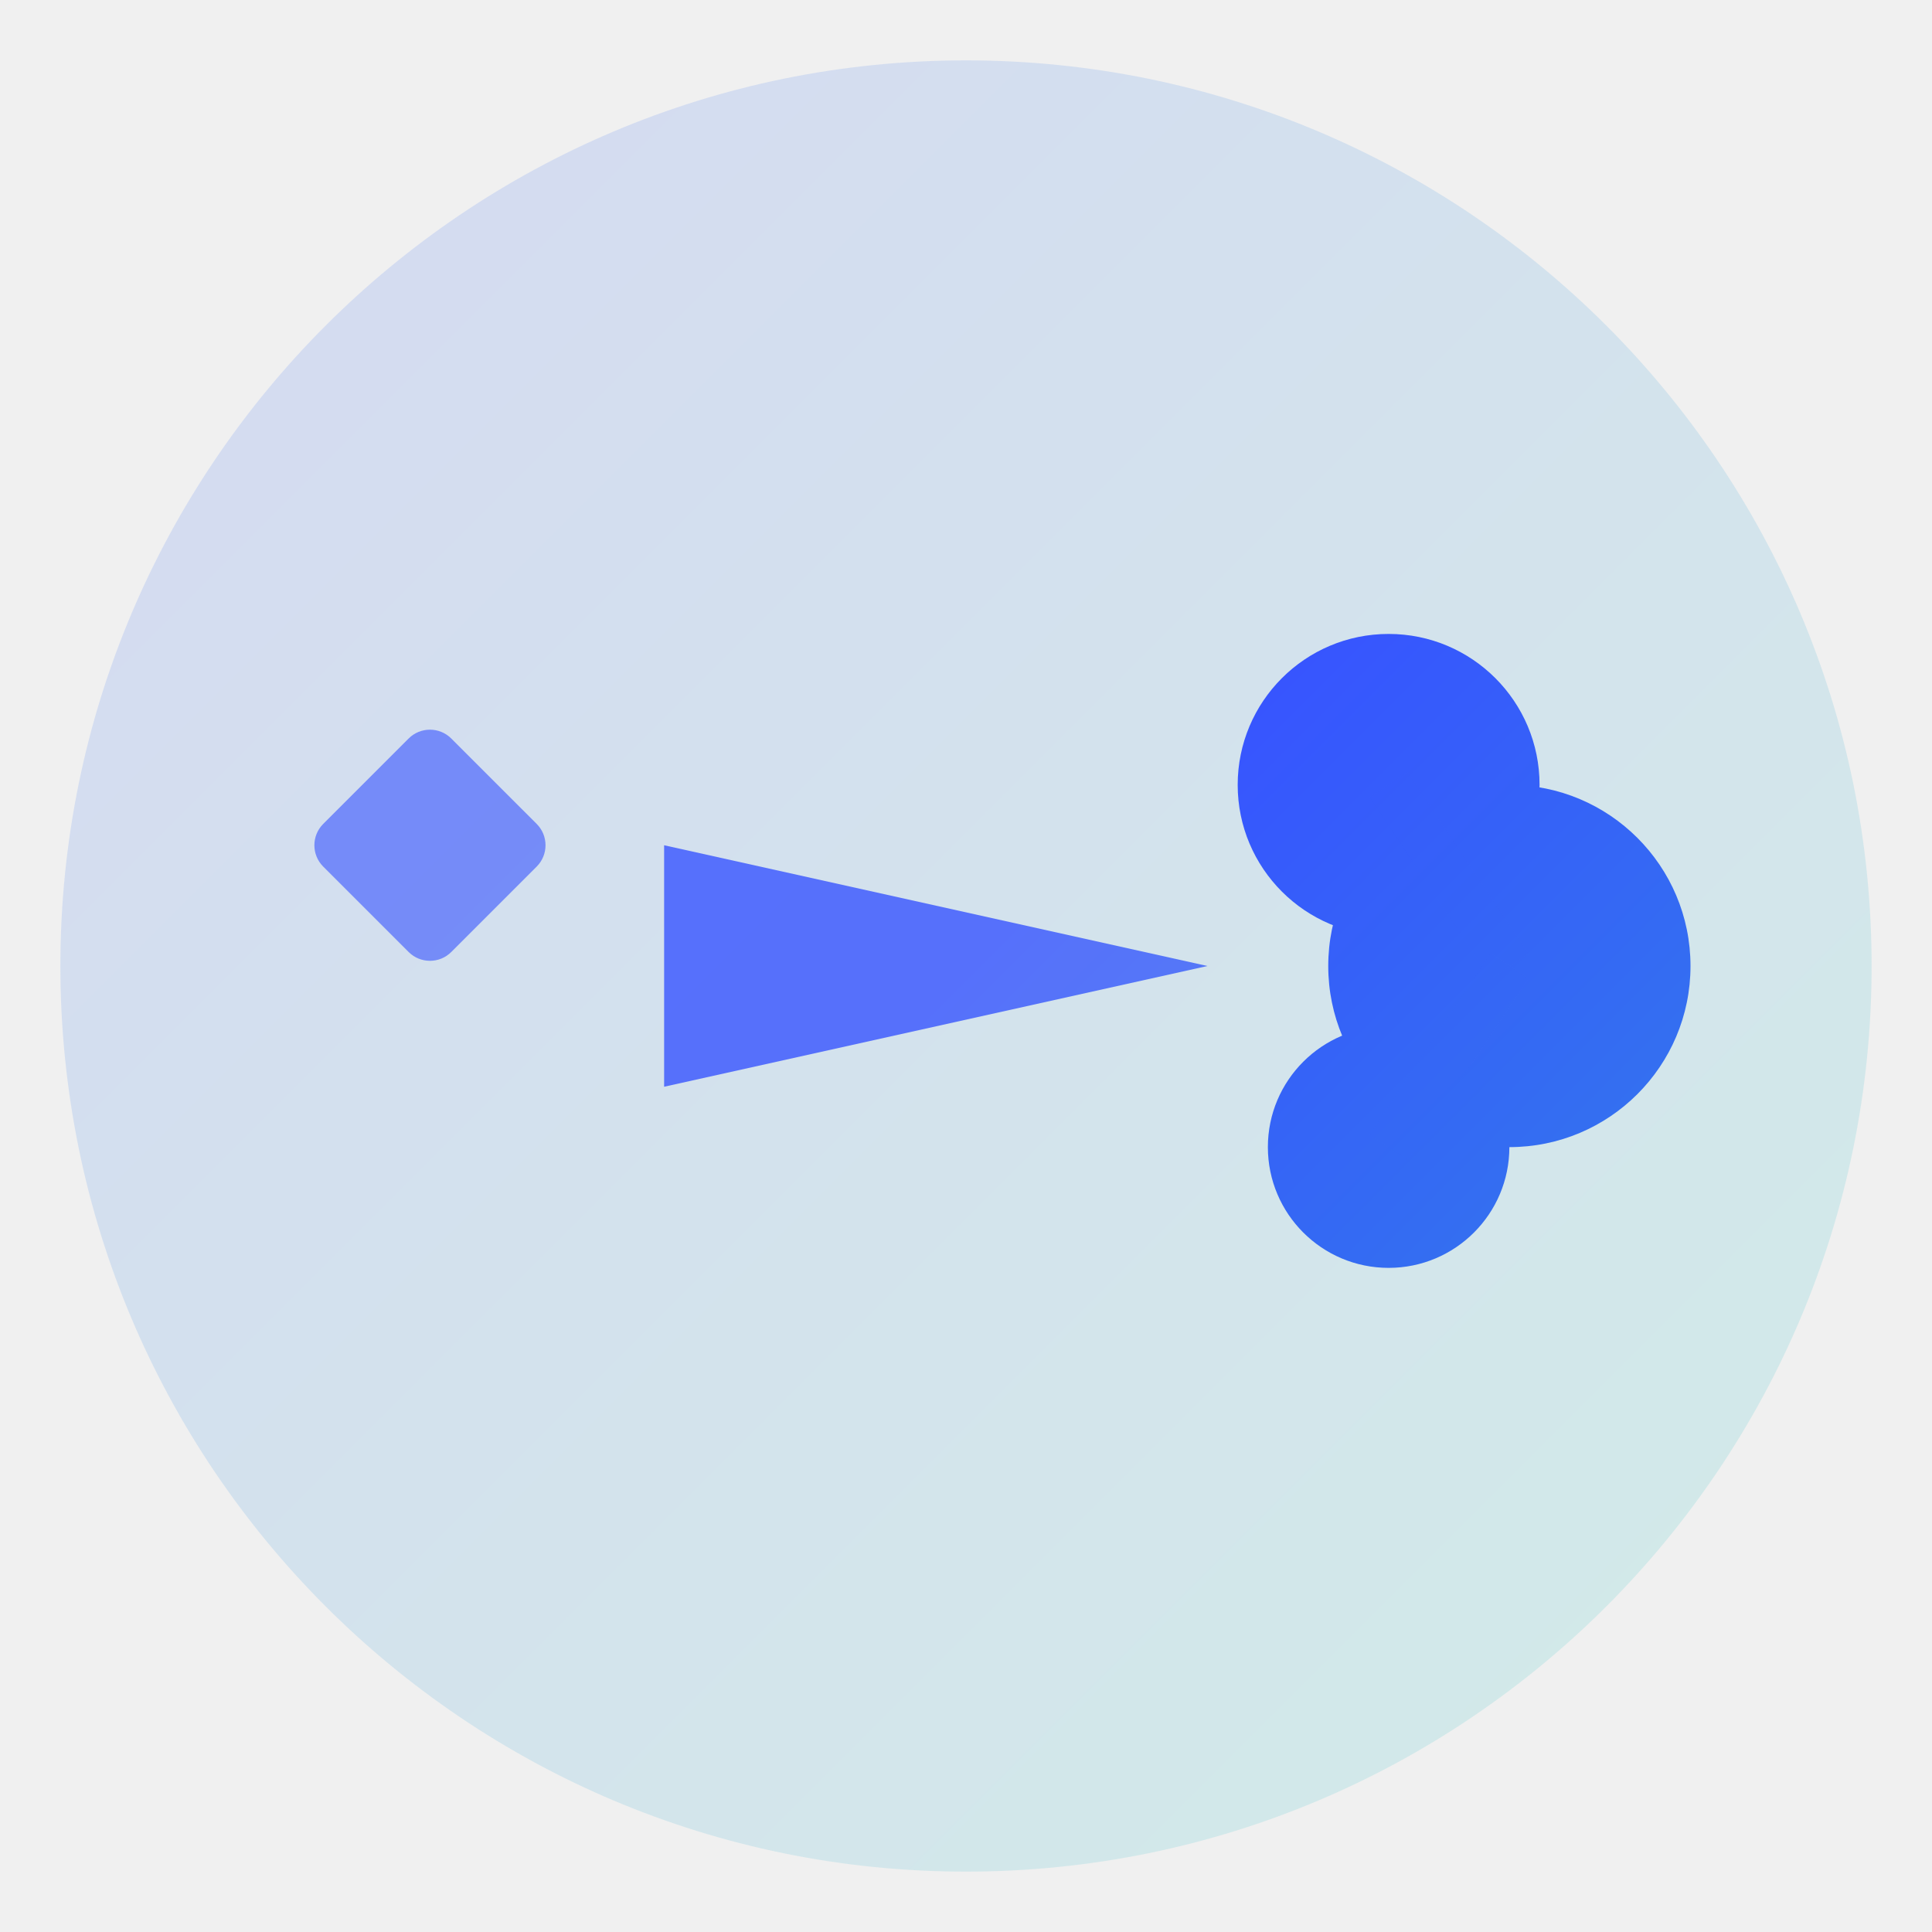
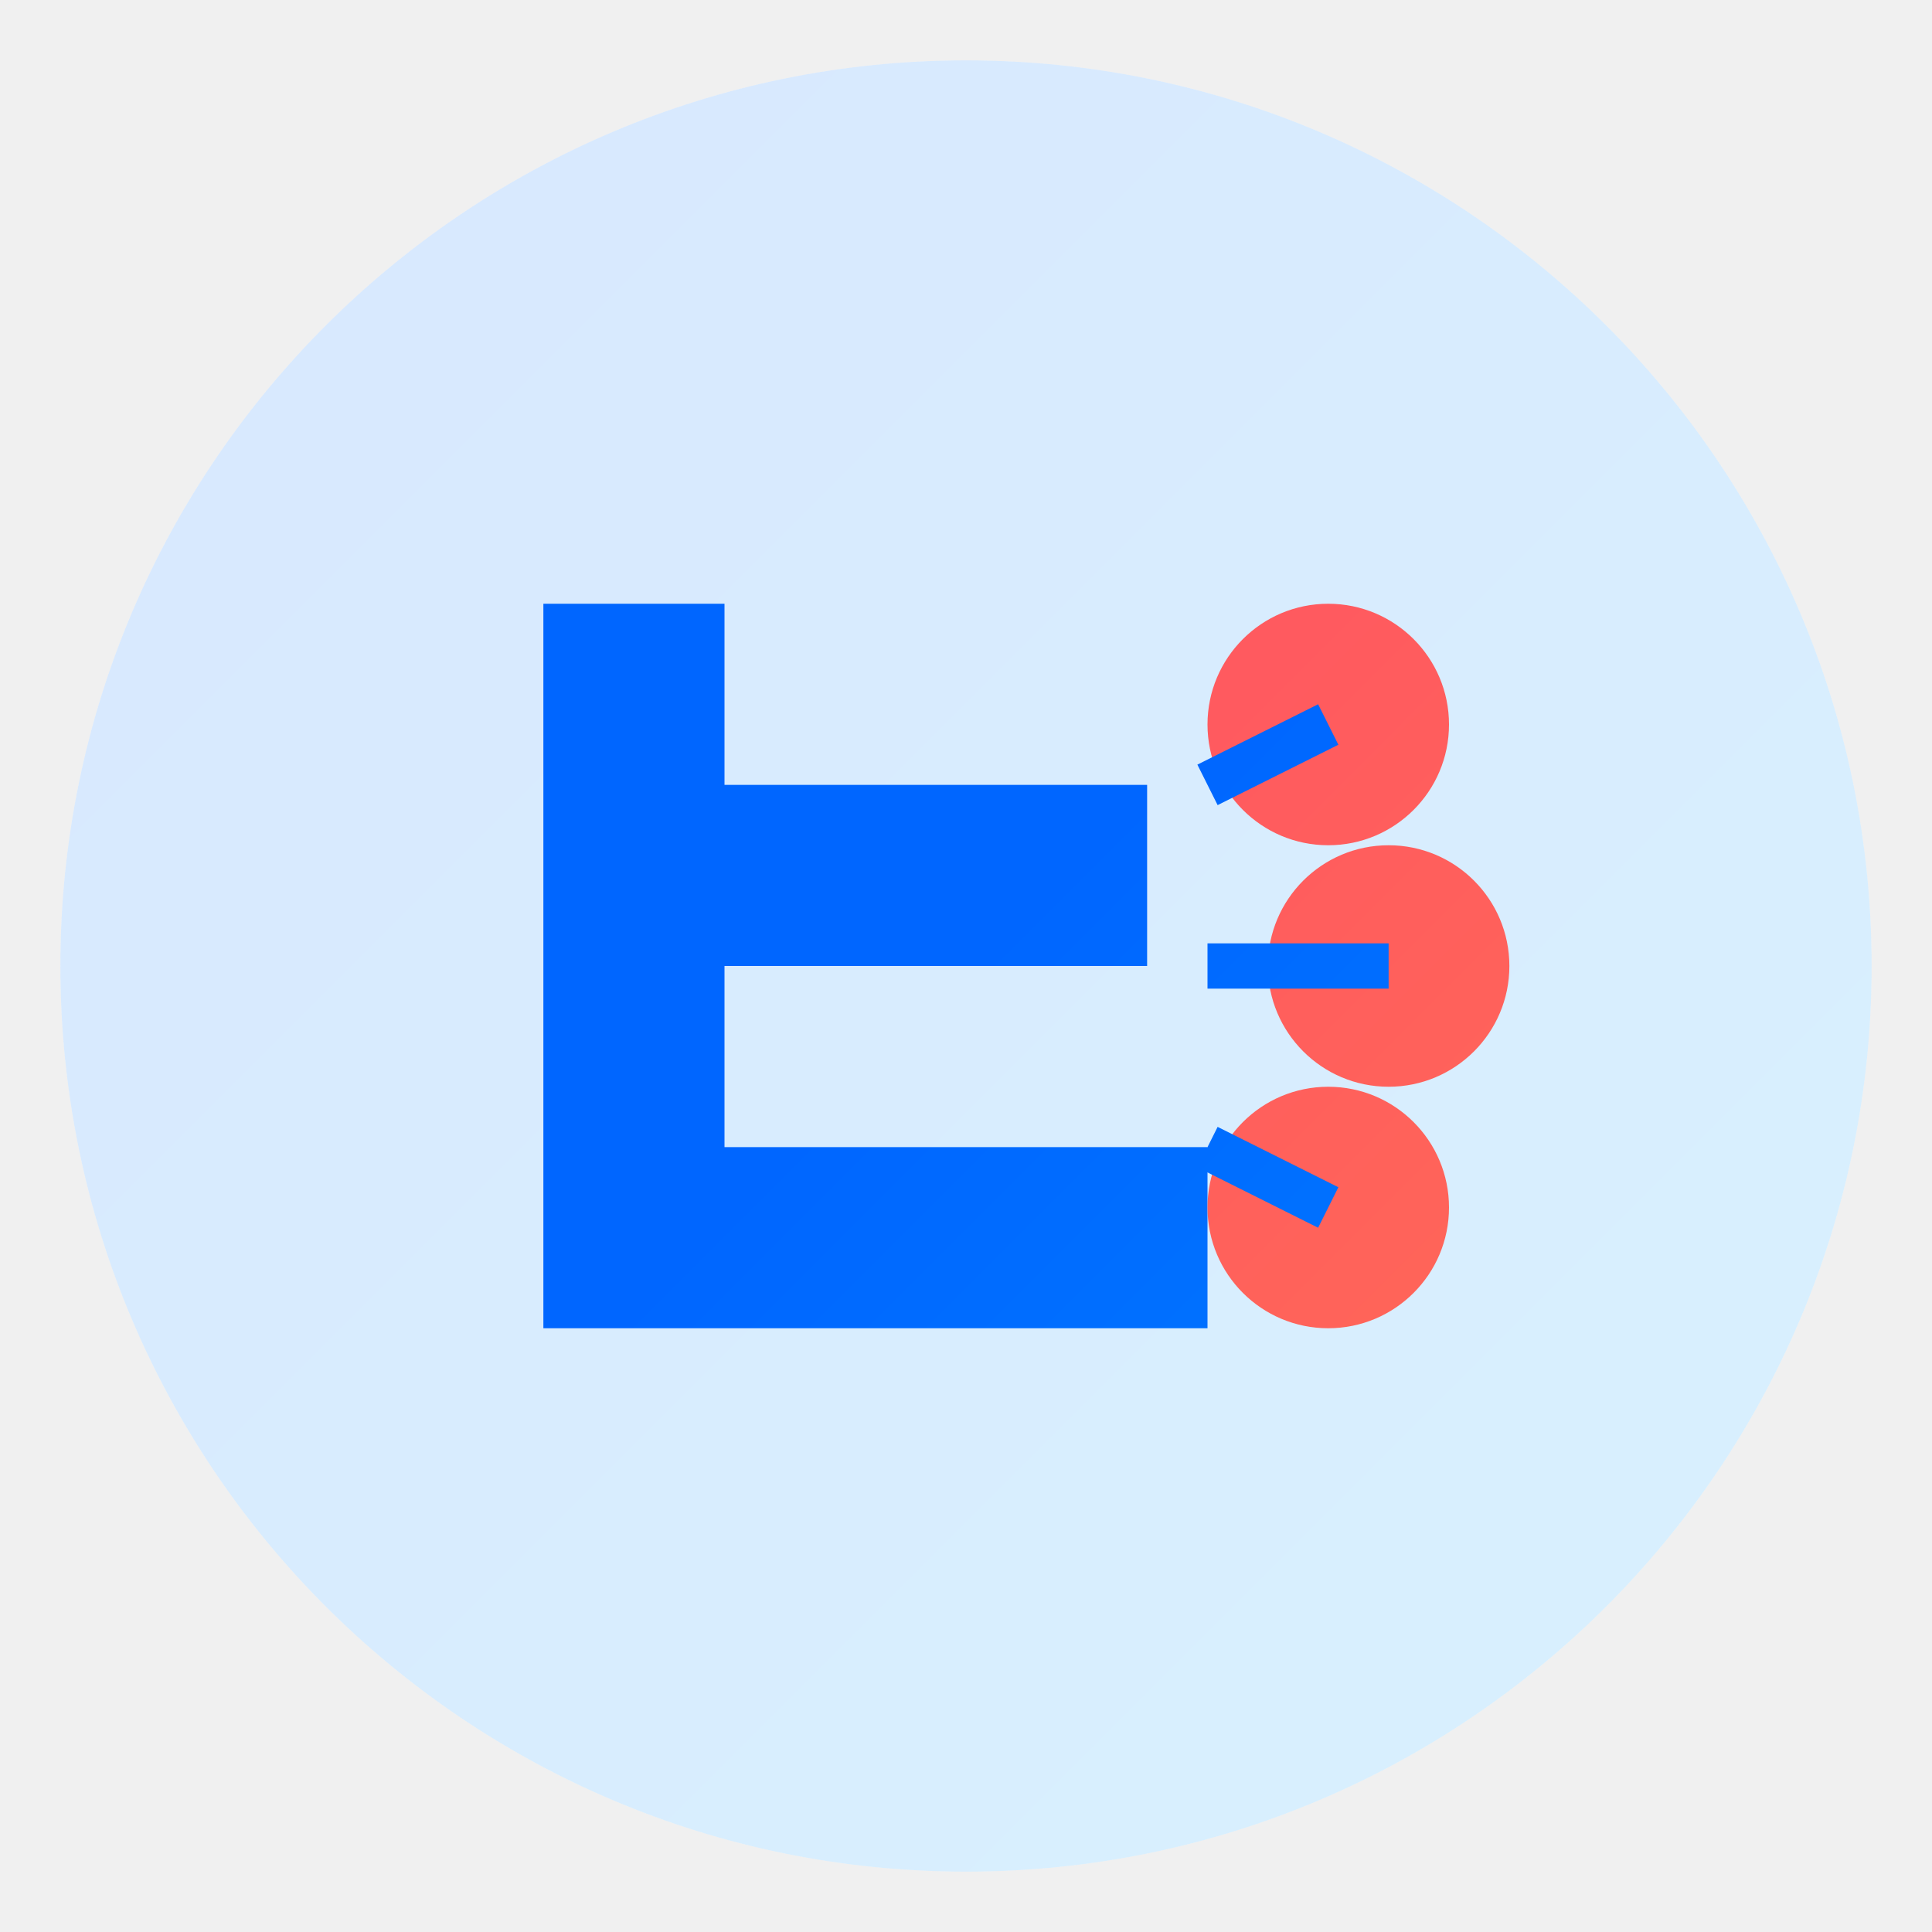
<svg xmlns="http://www.w3.org/2000/svg" width="64" height="64" viewBox="0 0 64 64" fill="none">
  <defs>
-     <linearGradient id="favGrad1" x1="0" y1="0" x2="64" y2="64" gradientUnits="userSpaceOnUse">
-       <stop offset="0%" stop-color="#3754FF" />
-       <stop offset="100%" stop-color="#27D6B9" />
+     <linearGradient id="favPrimary" x1="0" y1="0" x2="64" y2="64" gradientUnits="userSpaceOnUse">
+       <stop offset="0%" stop-color="#0066FF" />
+       <stop offset="100%" stop-color="#00A8FF" />
+     </linearGradient>
+     <linearGradient id="favAccent" x1="0" y1="0" x2="64" y2="64" gradientUnits="userSpaceOnUse">
+       <stop offset="0%" stop-color="#FF5A5F" />
+       <stop offset="100%" stop-color="#FF8C42" />
    </linearGradient>
  </defs>
-   <circle cx="32" cy="32" r="30" fill="url(#favGrad1)" opacity="0.15" />
+   <circle cx="32" cy="32" r="30" fill="white" opacity="0.95" />
+   <circle cx="32" cy="32" r="30" fill="url(#favPrimary)" opacity="0.15" />
  <g transform="translate(32, 32)">
-     <rect x="-22" y="-4" width="6" height="6" rx="1" fill="url(#favGrad1)" opacity="0.6" transform="rotate(-45 -22 -4)" />
-     <path d="M -10 -4 L 8 0 L -10 4 Z" fill="url(#favGrad1)" opacity="0.8" />
-     <circle cx="14" cy="-6" r="5" fill="url(#favGrad1)" />
-     <circle cx="18" cy="0" r="6" fill="url(#favGrad1)" />
-     <circle cx="14" cy="6" r="4" fill="url(#favGrad1)" />
-     <line x1="14" y1="-6" x2="18" y2="0" stroke="url(#favGrad1)" stroke-width="1.5" opacity="0.7" />
-     <line x1="18" y1="0" x2="14" y2="6" stroke="url(#favGrad1)" stroke-width="1.5" opacity="0.7" />
+     <path d="M -14 -12 L -14 12 L 8 12 L 8 6 L -8 6 L -8 0 L 6 0 L 6 -6 L -8 -6 L -8 -12 Z" fill="url(#favPrimary)" />
+     <circle cx="12" cy="-8" r="4" fill="url(#favAccent)" />
+     <circle cx="14" cy="0" r="4" fill="url(#favAccent)" />
+     <circle cx="12" cy="8" r="4" fill="url(#favAccent)" />
+     <line x1="8" y1="-6" x2="12" y2="-8" stroke="url(#favPrimary)" stroke-width="1.5" />
+     <line x1="8" y1="0" x2="14" y2="0" stroke="url(#favPrimary)" stroke-width="1.5" />
+     <line x1="8" y1="6" x2="12" y2="8" stroke="url(#favPrimary)" stroke-width="1.5" />
  </g>
</svg>
